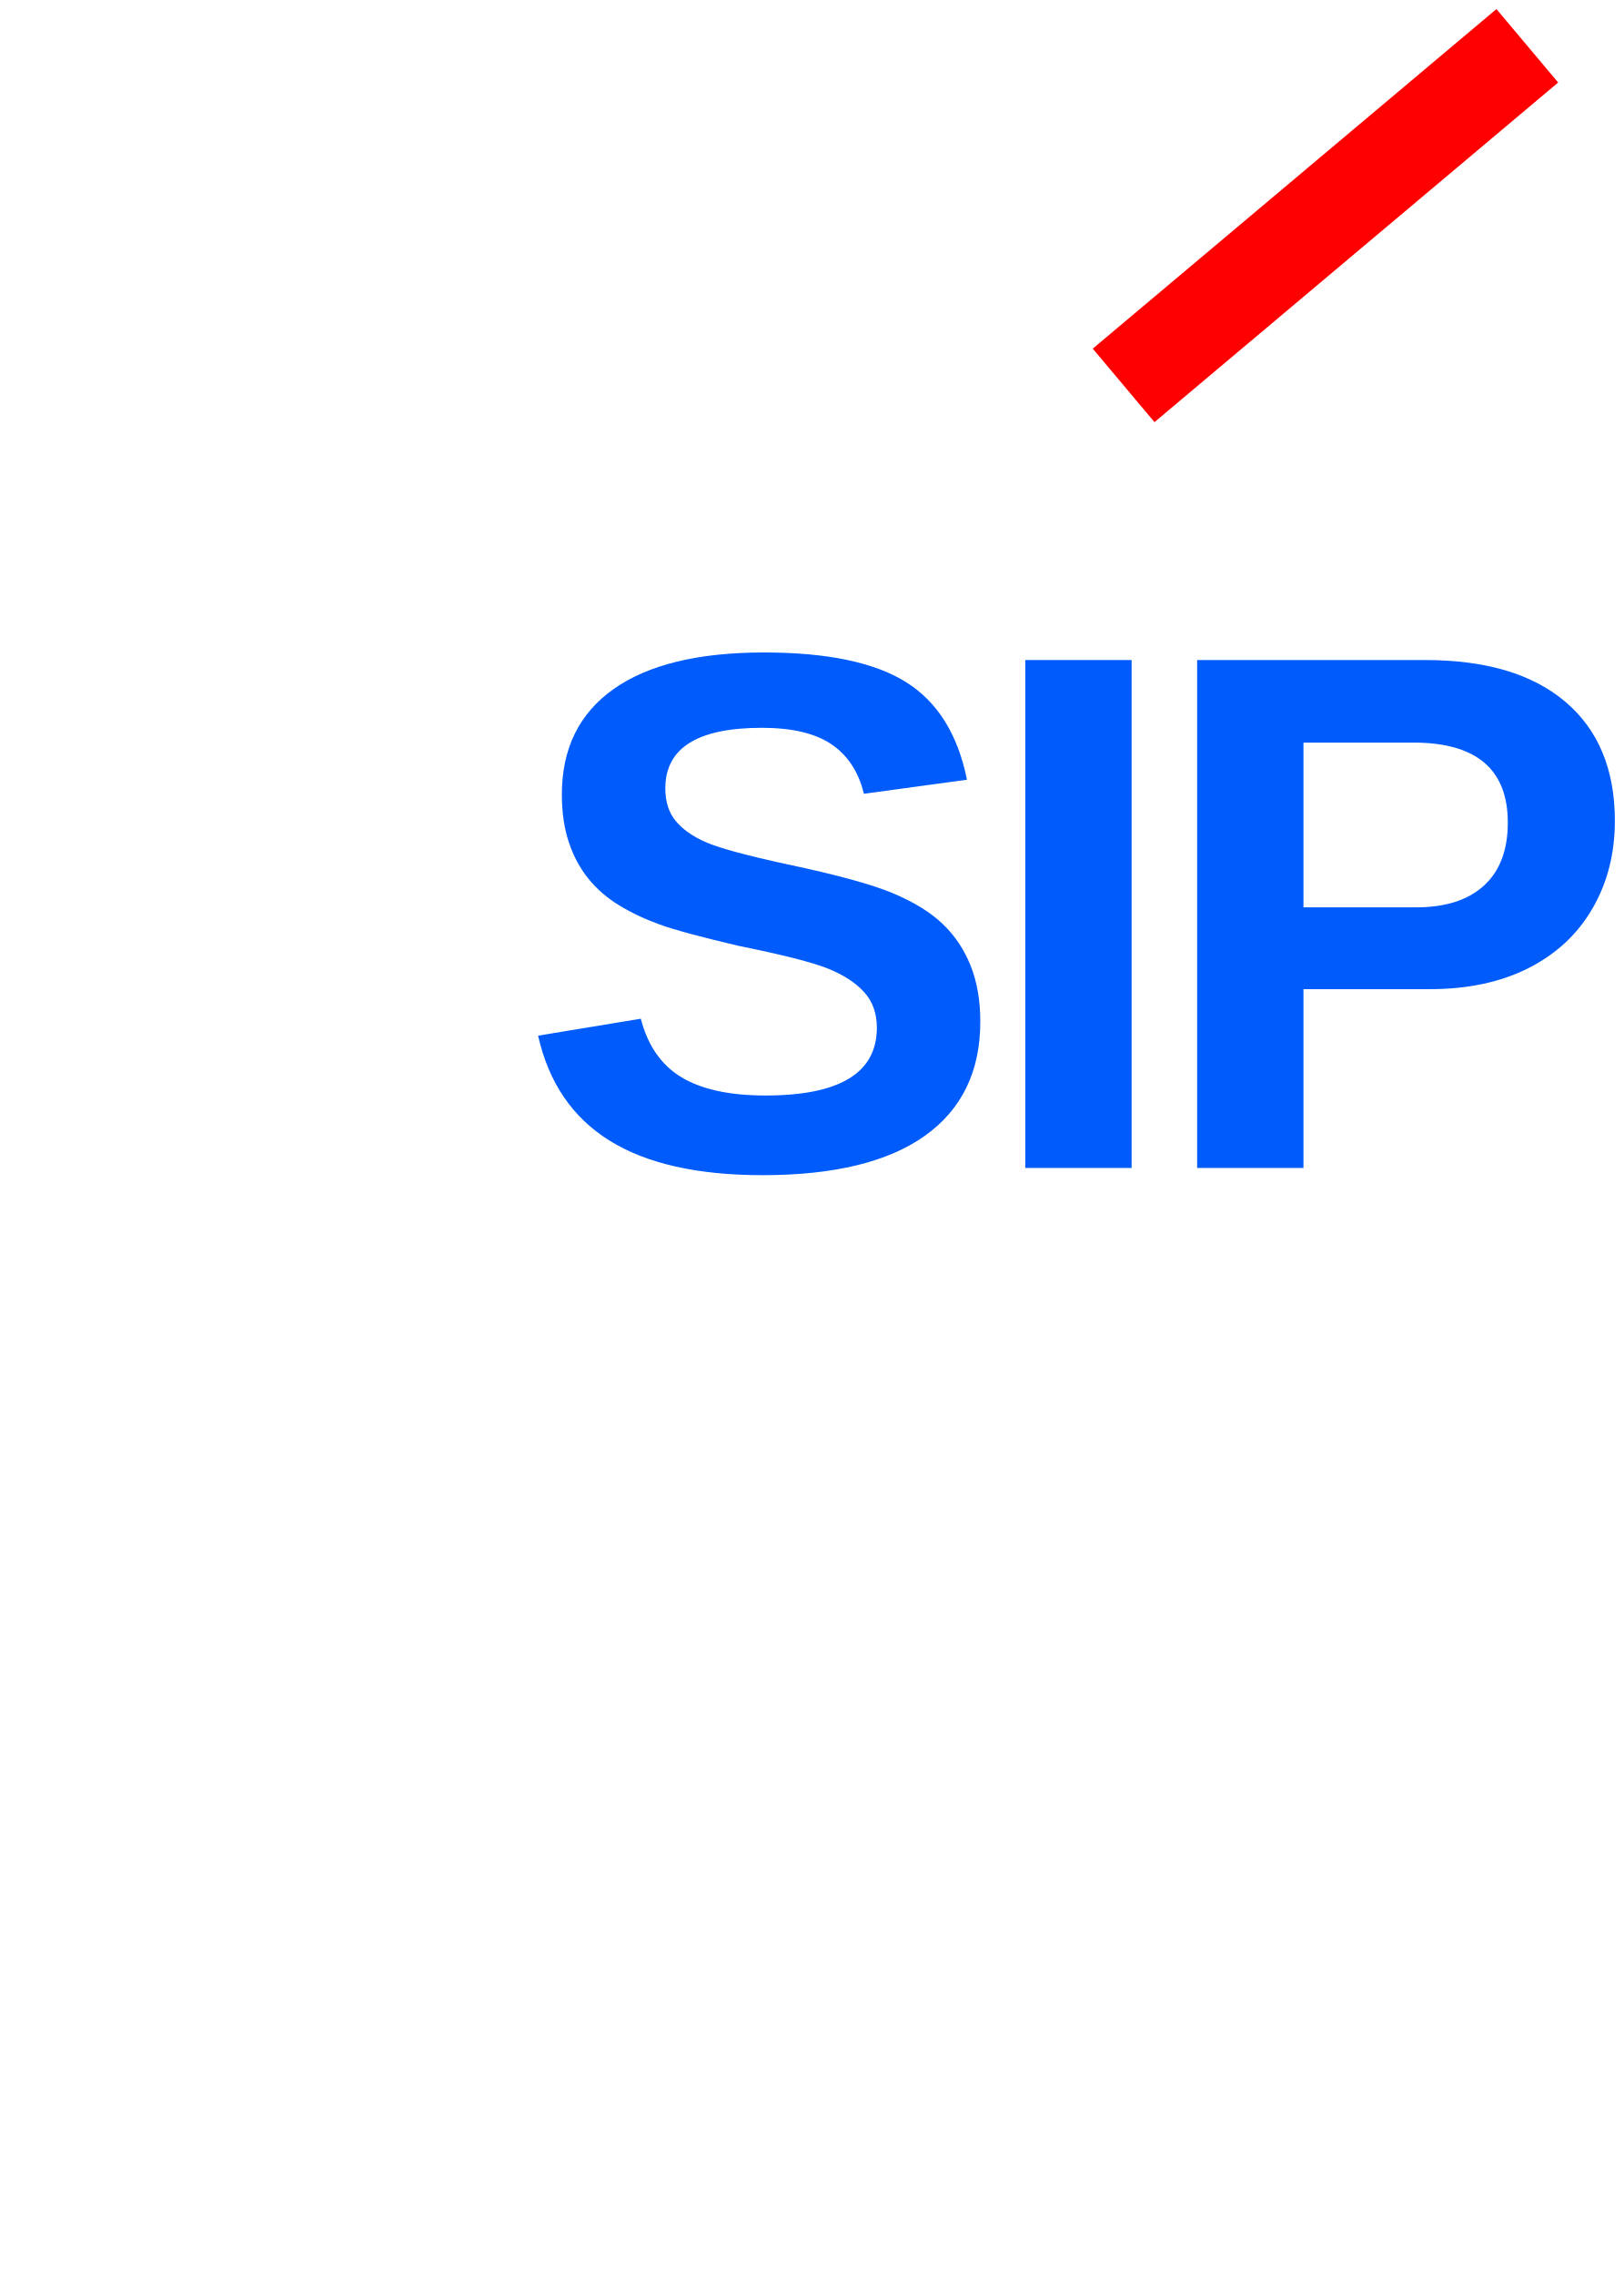
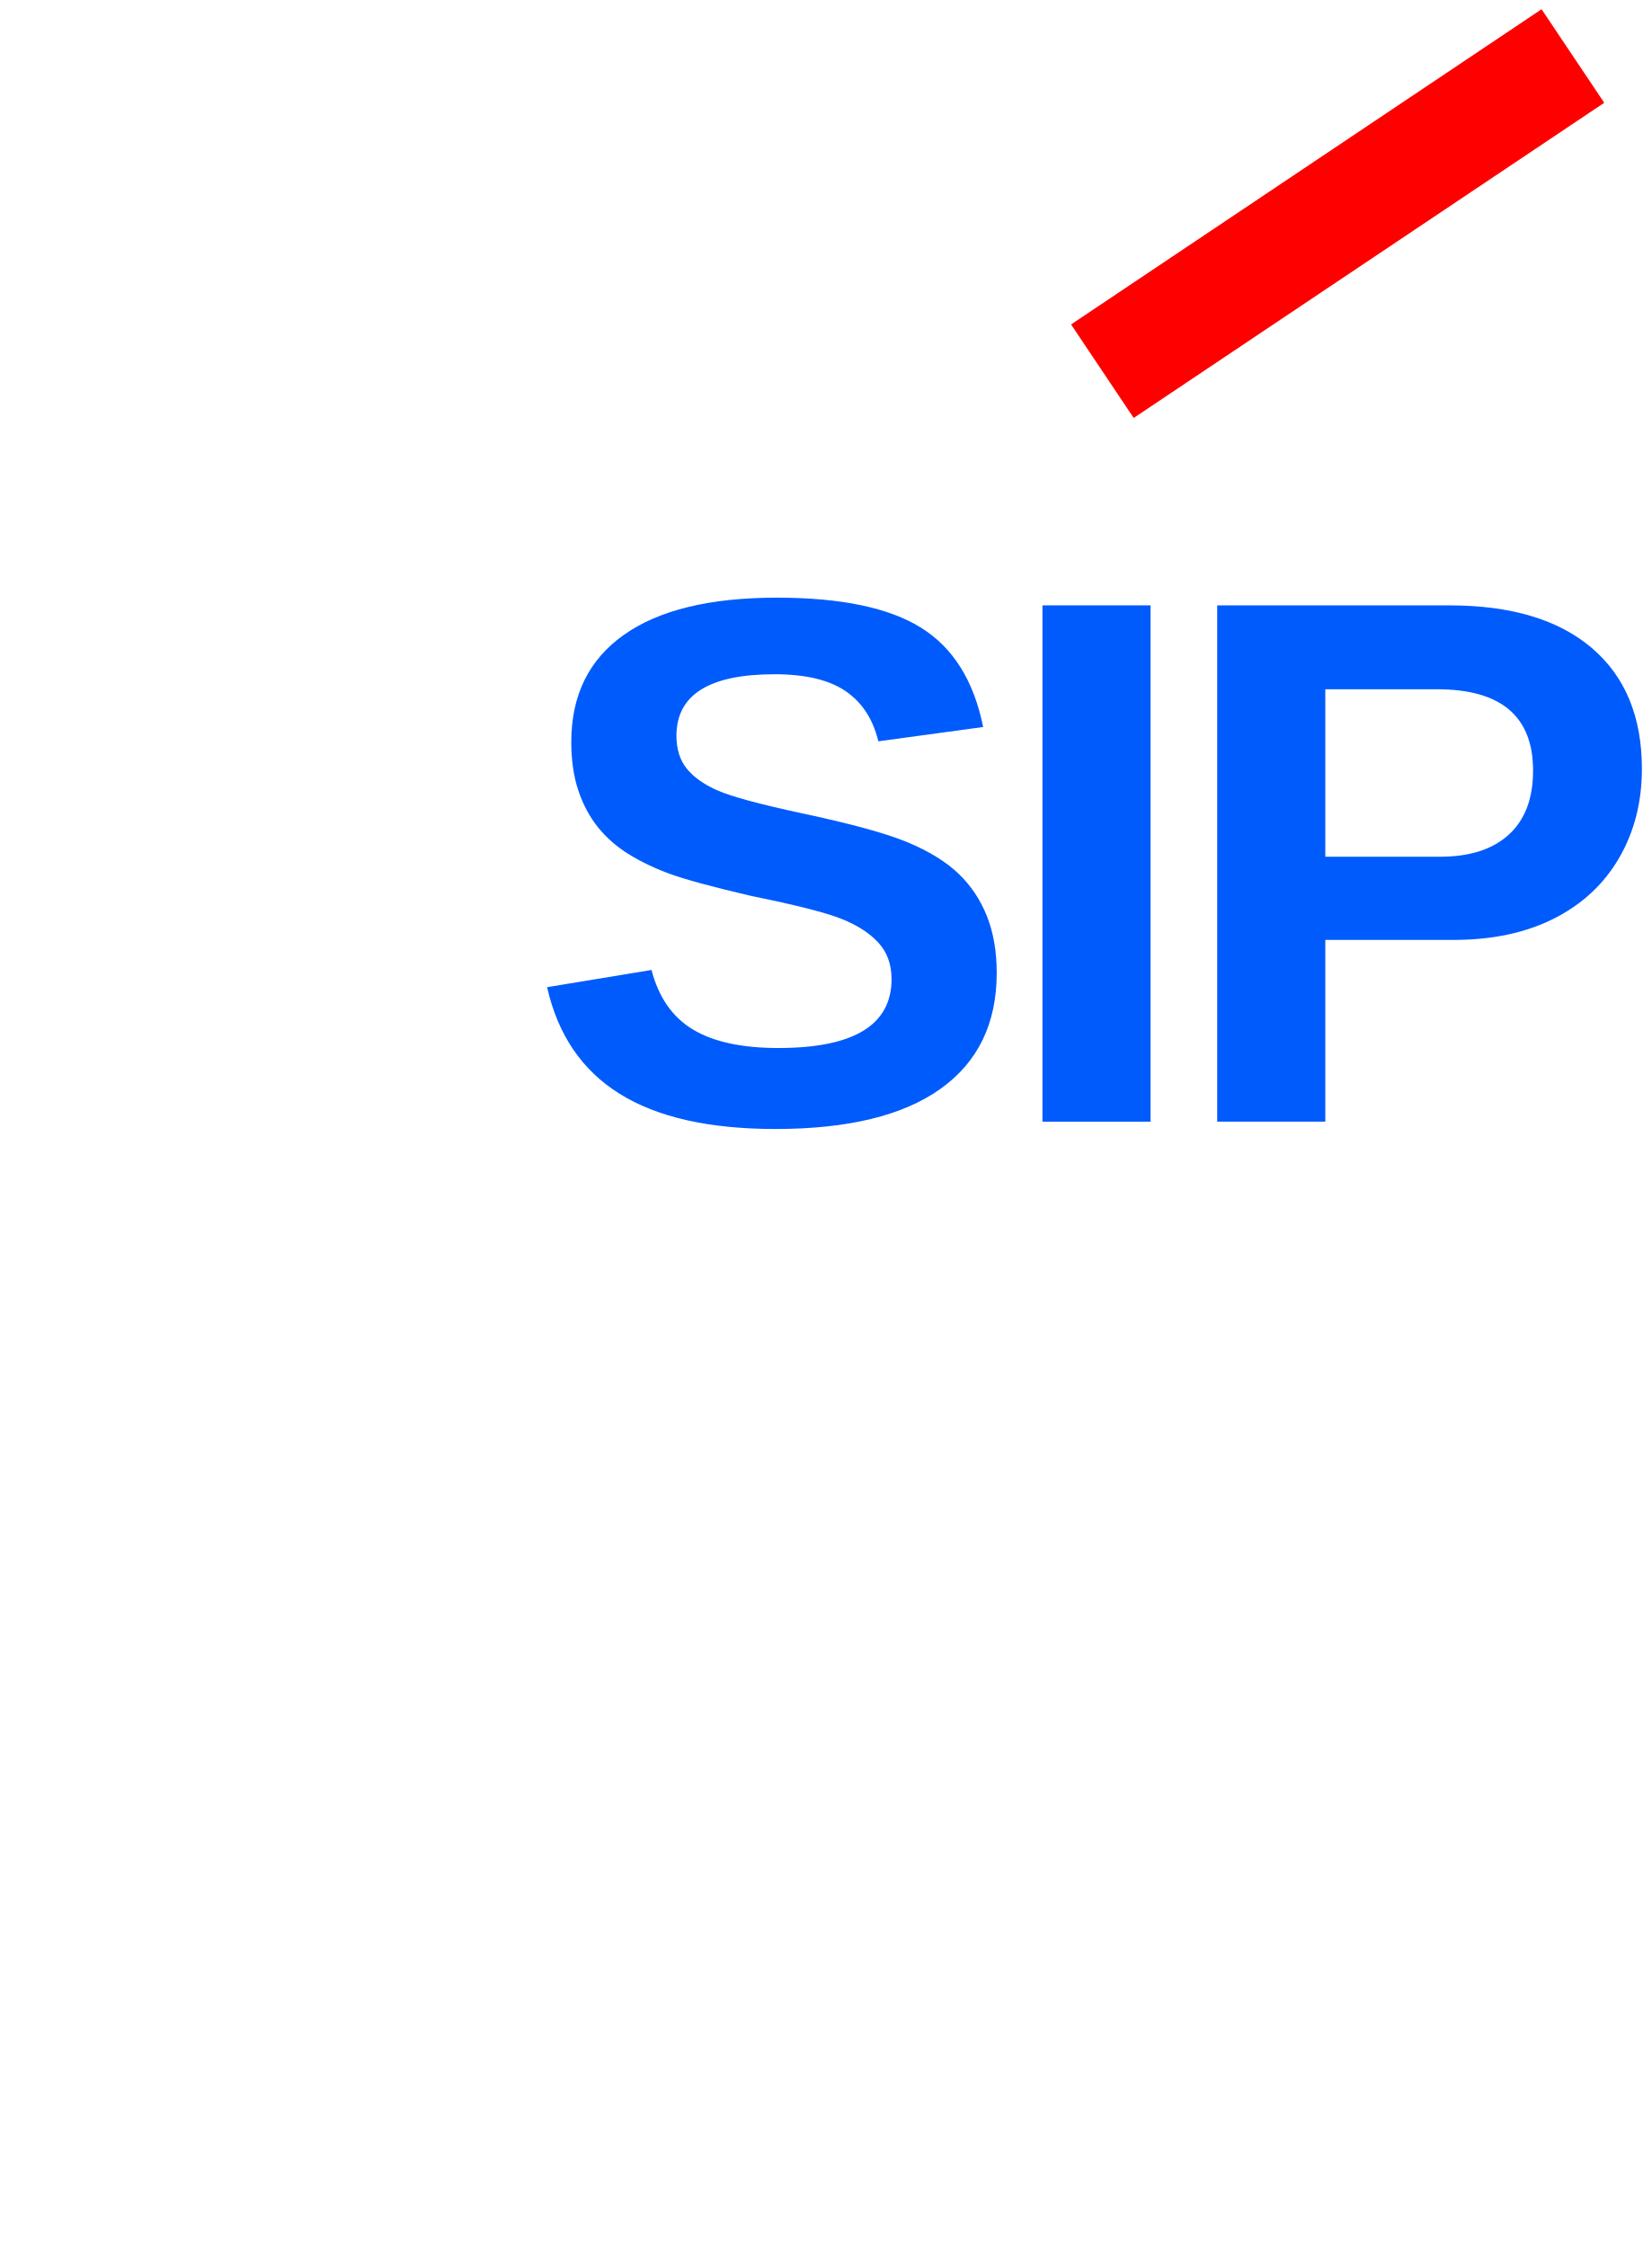
- <svg xmlns="http://www.w3.org/2000/svg" viewBox="-1434 -3240 4506 6311">
+ <svg xmlns="http://www.w3.org/2000/svg" viewBox="-1434 -3061 4506 6132">
  <g fill="#005bfd">
    <path d="M1286.0 -406Q1286.0 -199 1132.5 -89.5Q979.0 20 682.0 20Q411.0 20 257.0 -76.0Q103.0 -172 59.0 -367L344.0 -414Q373.0 -302 457.0 -251.5Q541.0 -201 690.0 -201Q999.0 -201 999.0 -389Q999.0 -449 963.5 -488.0Q928.0 -527 863.5 -553.0Q799.0 -579 616.0 -616Q458.0 -653 396.0 -675.5Q334.0 -698 284.0 -728.5Q234.0 -759 199.0 -802.0Q164.0 -845 144.5 -903.0Q125.0 -961 125.0 -1036Q125.0 -1227 268.5 -1328.5Q412.0 -1430 686.0 -1430Q948.0 -1430 1079.5 -1348.0Q1211.0 -1266 1249.0 -1077L963.0 -1038Q941.0 -1129 873.5 -1175.0Q806.0 -1221 680.0 -1221Q412.0 -1221 412.0 -1053Q412.0 -998 440.5 -963.0Q469.0 -928 525.0 -903.5Q581.0 -879 752.0 -842Q955.0 -799 1042.5 -762.5Q1130.0 -726 1181.0 -677.5Q1232.0 -629 1259.0 -561.5Q1286.0 -494 1286.0 -406Z" />
    <path d="M1410.84 0V-1409H1705.84V0Z" />
    <path d="M3046.68 -963Q3046.68 -827 2984.68 -720.0Q2922.68 -613 2807.18 -554.5Q2691.68 -496 2532.68 -496H2182.68V0H1887.68V-1409H2520.68Q2773.68 -1409 2910.18 -1292.5Q3046.68 -1176 3046.68 -963ZM2749.68 -958Q2749.68 -1180 2487.68 -1180H2182.68V-723H2495.68Q2617.68 -723 2683.68 -783.5Q2749.68 -844 2749.68 -958Z" />
  </g>
-   <path d="M1769.3 -2069.0 L2889.4 -3011.1 L2718.1 -3214.8 L1598.0 -2272.8 Z" fill="#ff0000" />
+   <path d="M1659.8 -1920.4 L2943.9 -2780.5 L2772.9 -3035.8 L1488.9 -2175.6 Z" fill="#ff0000" />
</svg>
